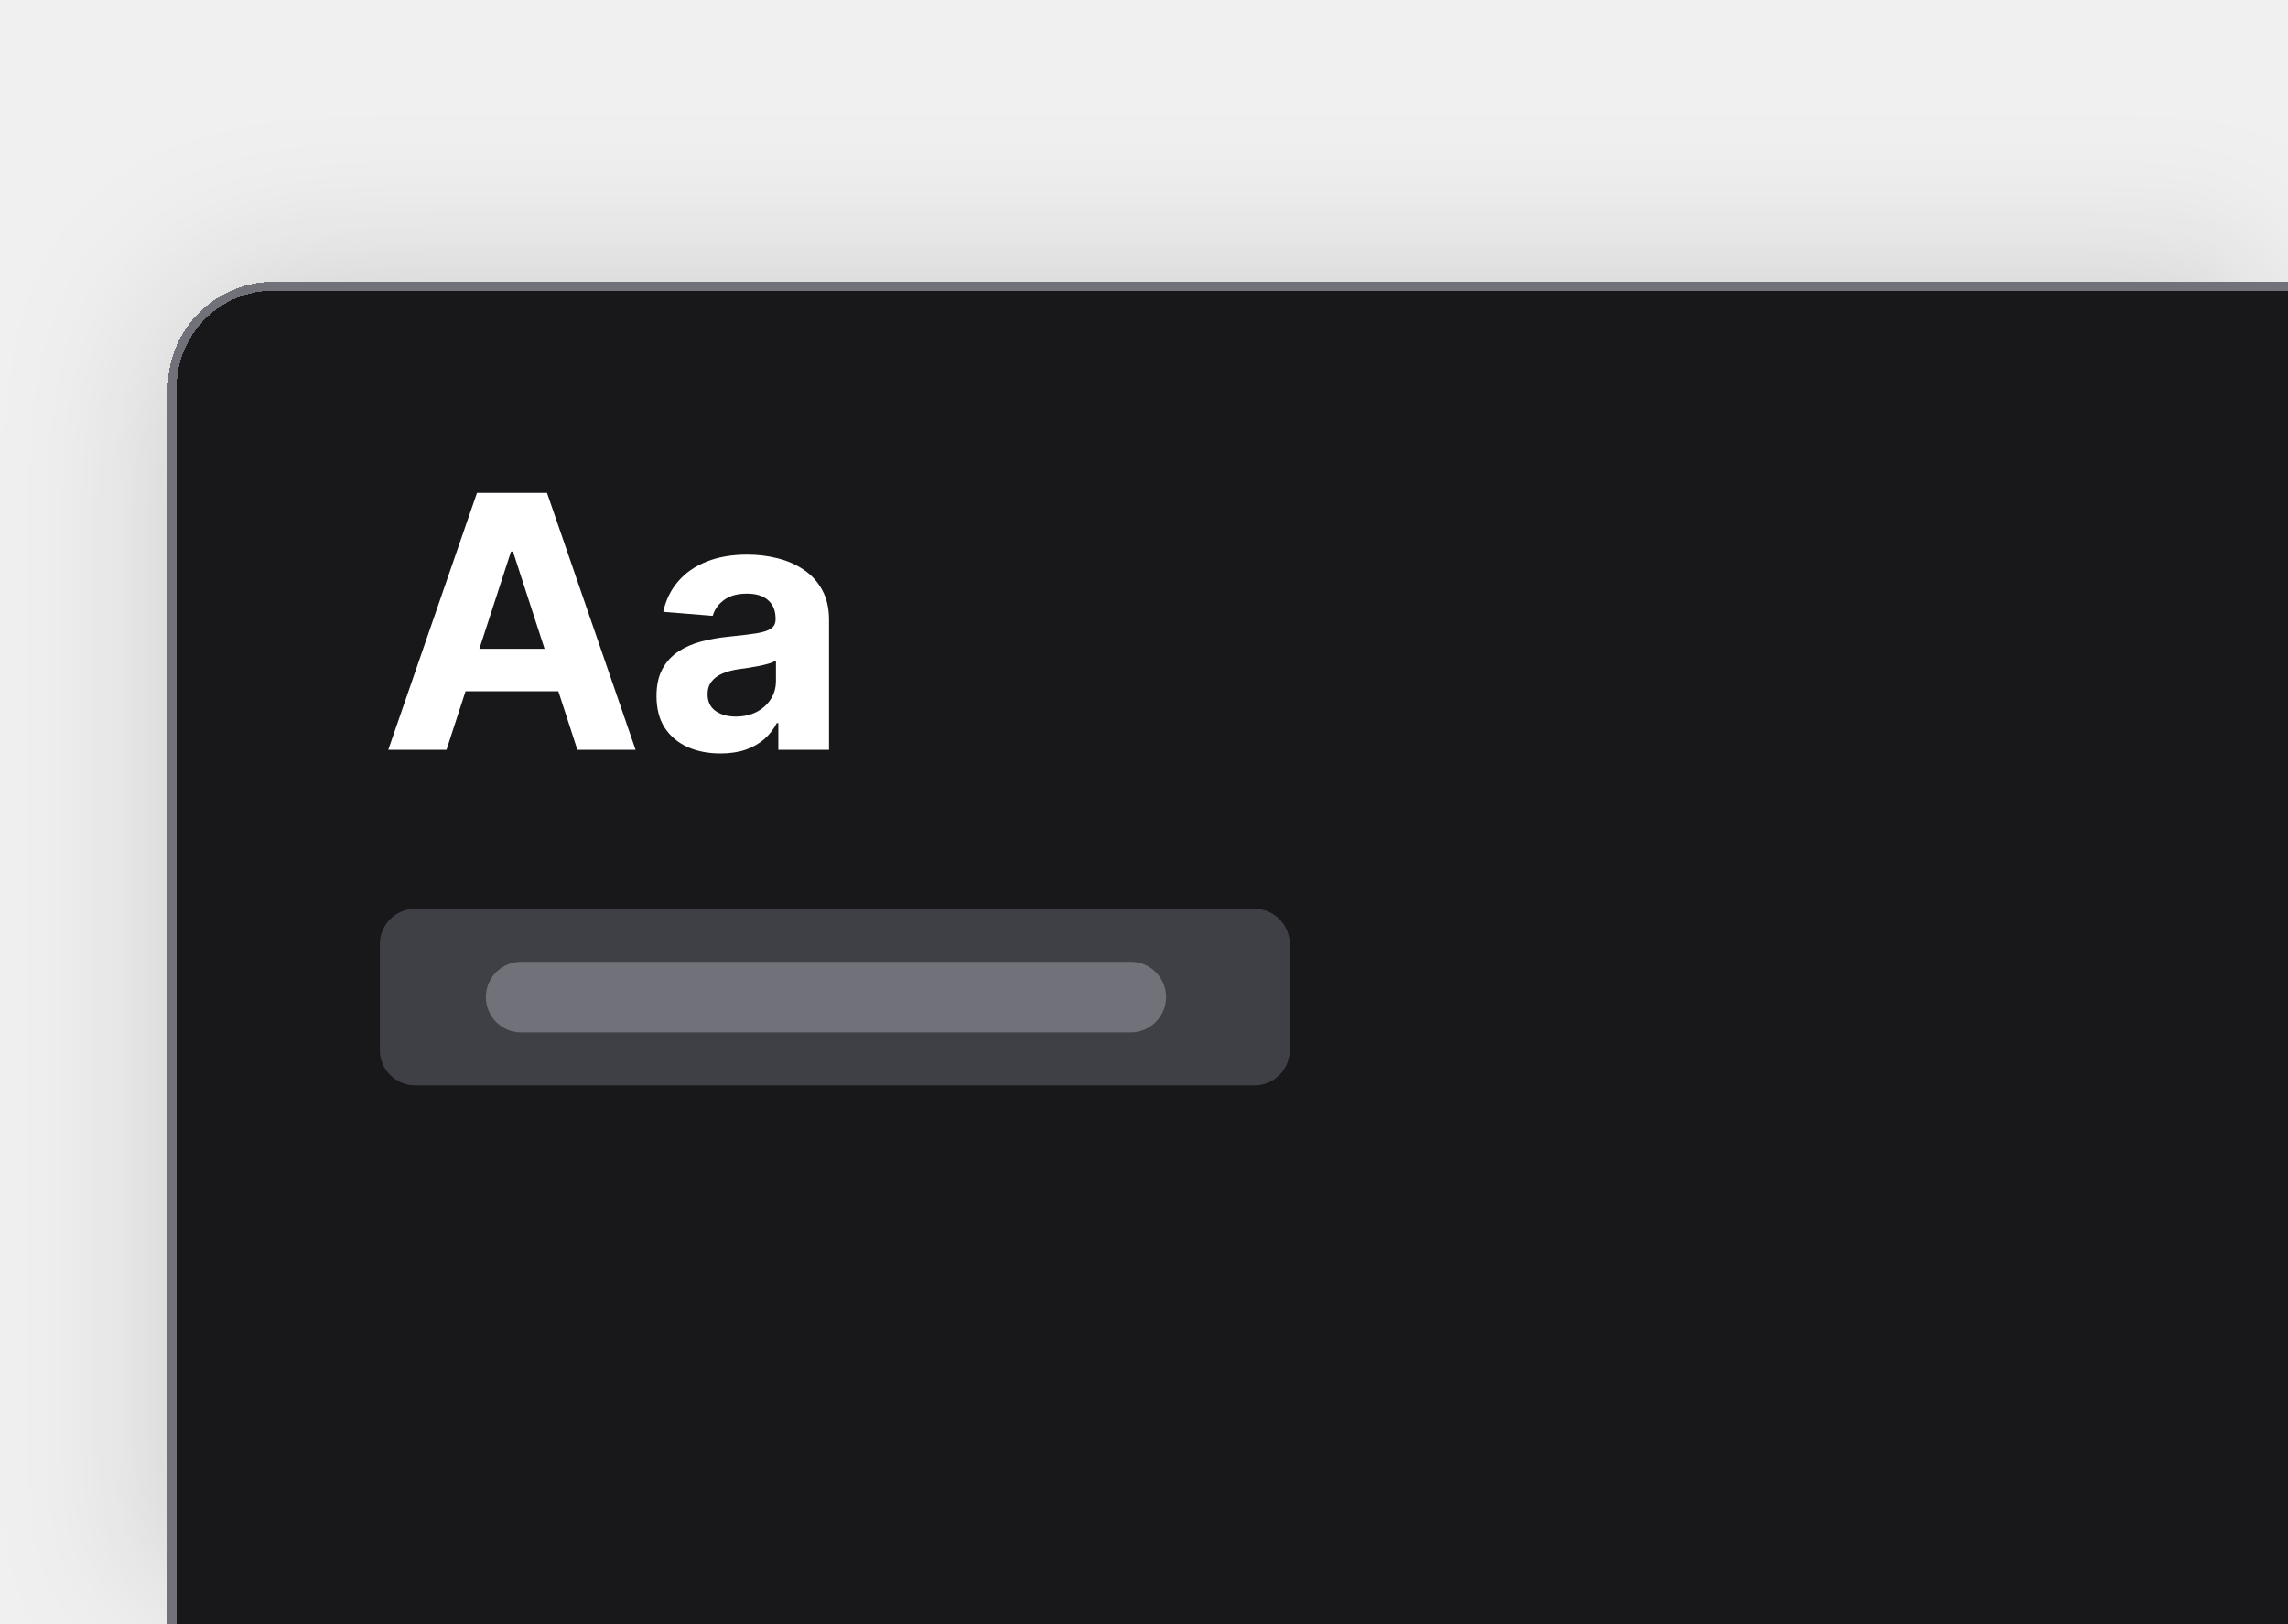
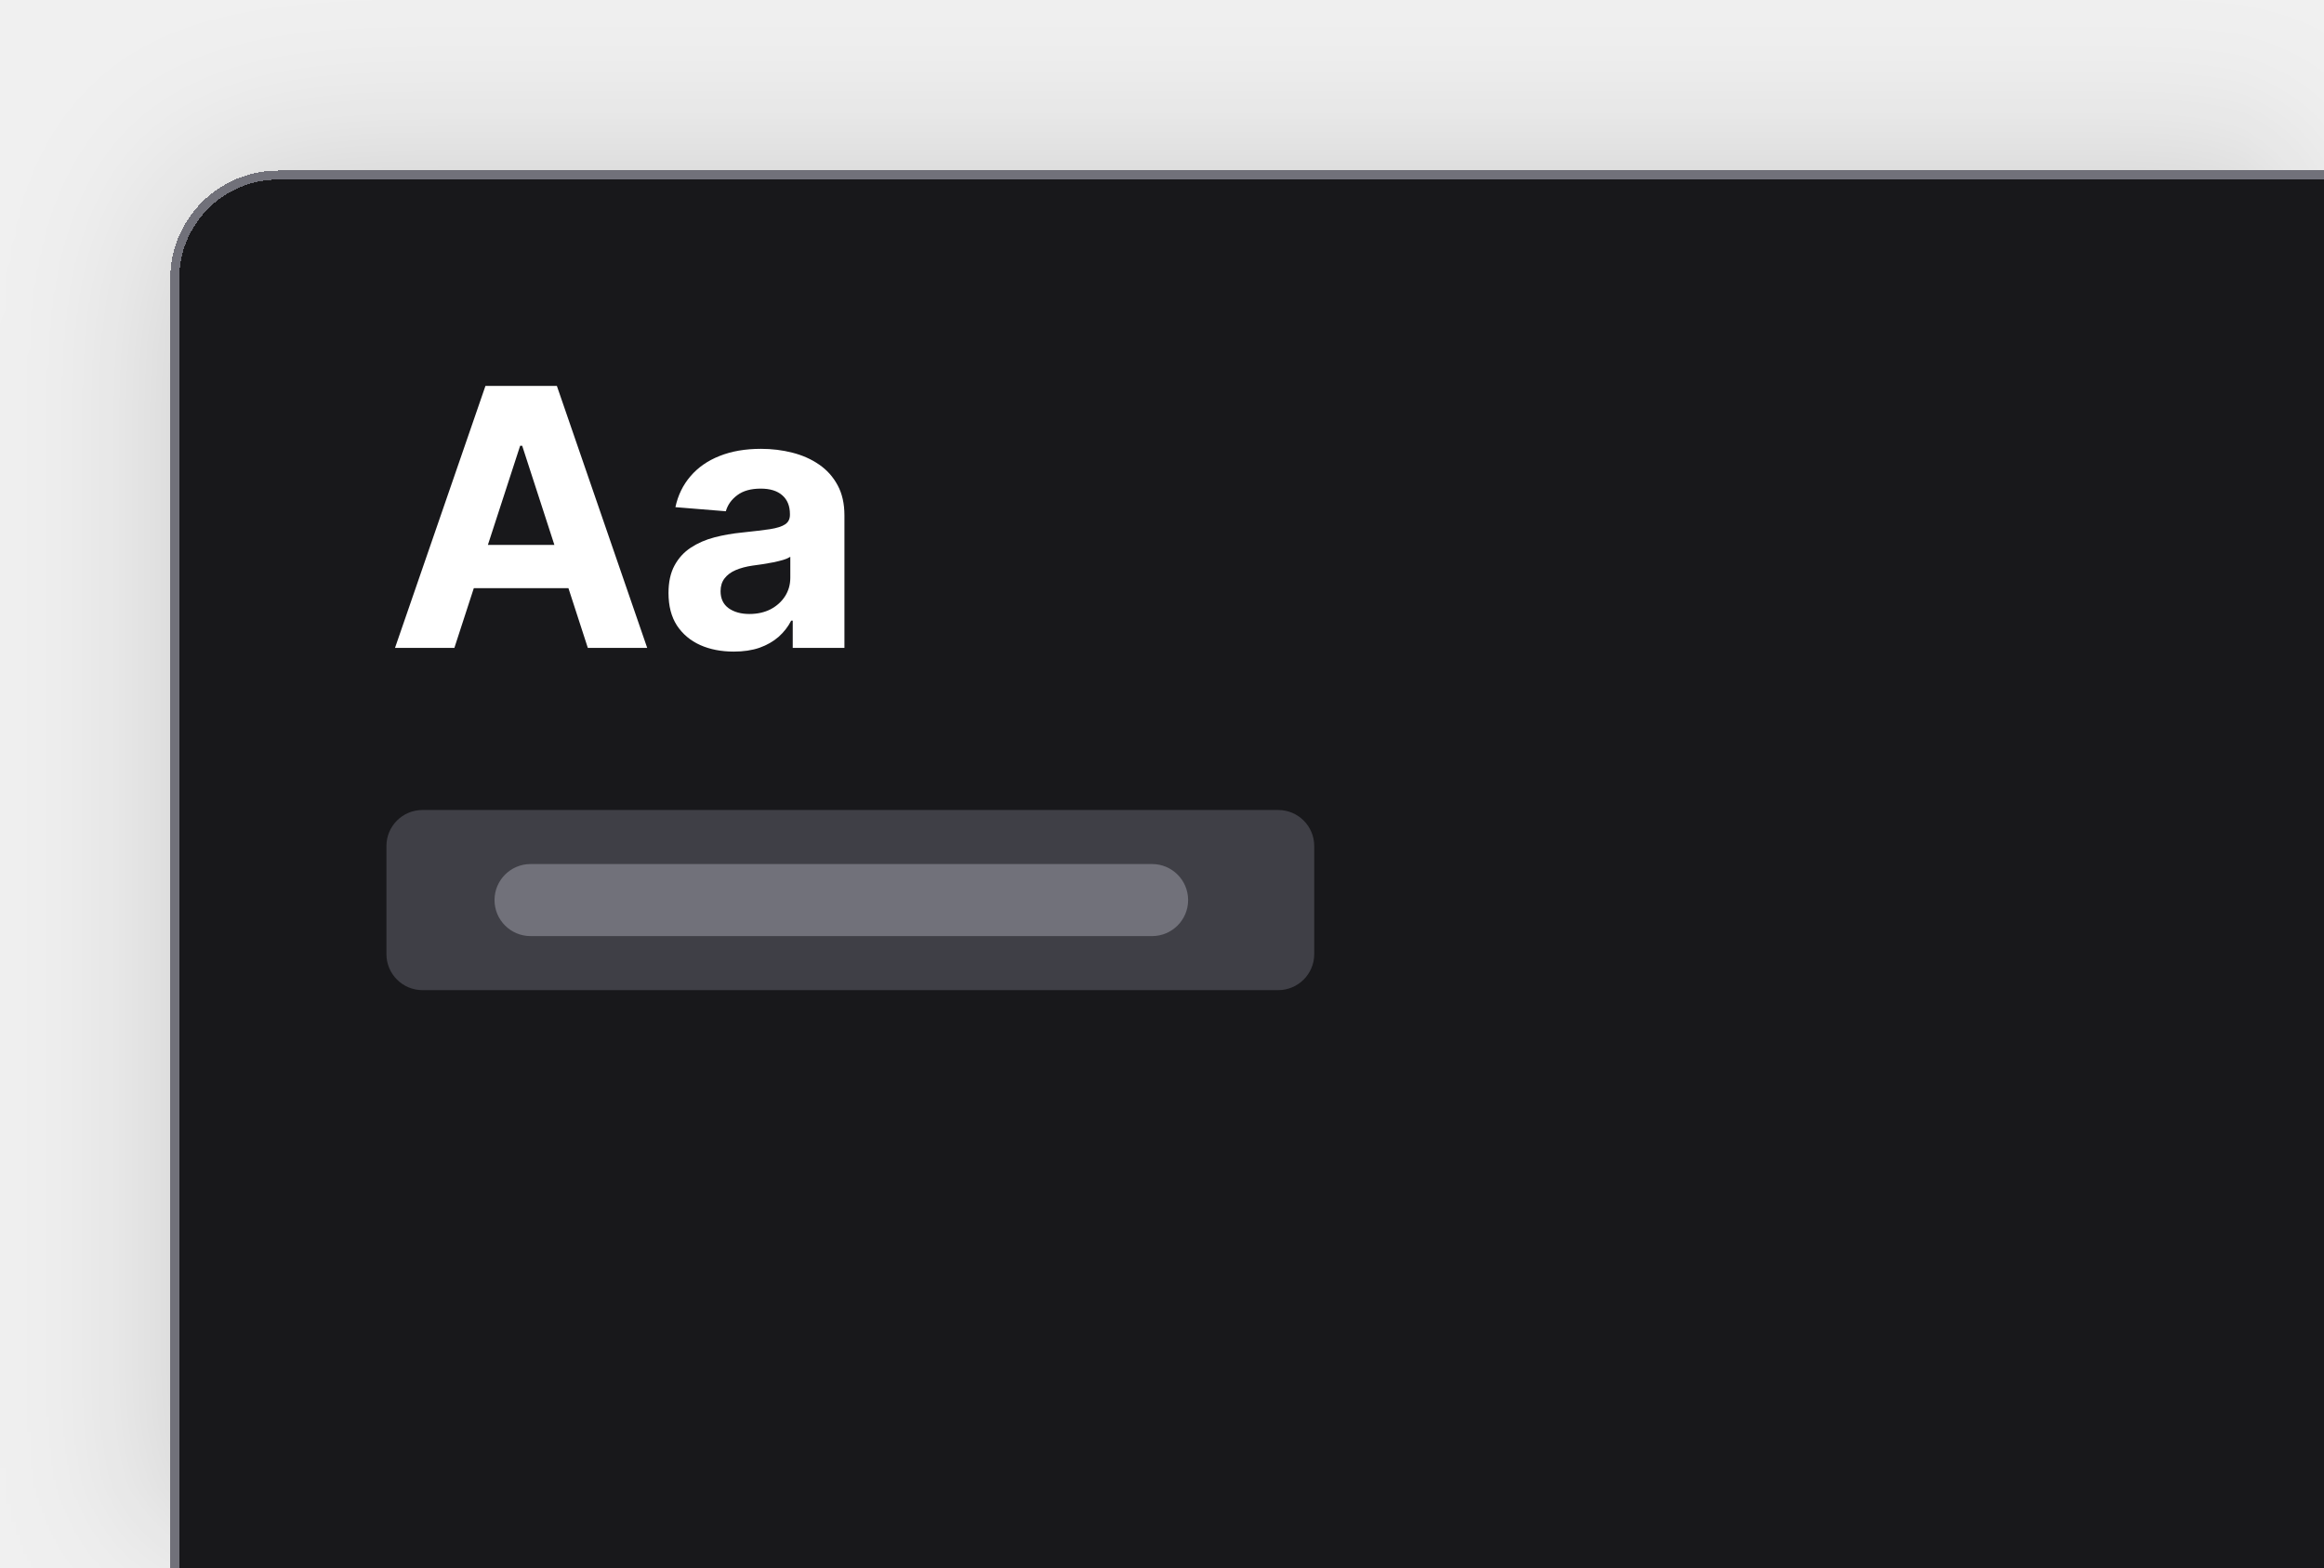
- <svg xmlns="http://www.w3.org/2000/svg" width="279" height="198" viewBox="0 0 259 158" fill="none">
+ <svg xmlns="http://www.w3.org/2000/svg" width="249" height="168" viewBox="0 0 258 174" fill="none">
  <g filter="url(#filter0_d_5828_9501)">
-     <path d="M19 31C19 24.373 24.373 19 31 19H260V179H19V31Z" fill="#18181B" shape-rendering="crispEdges" />
-     <path d="M31 19.5H259.5V178.5H19.5V31C19.5 24.649 24.649 19.5 31 19.5Z" stroke="#71717A" shape-rendering="crispEdges" />
-     <path d="M50.543 72H43.952L53.994 42.909H61.92L71.949 72H65.358L58.071 49.557H57.844L50.543 72ZM50.131 60.565H65.699V65.367H50.131V60.565ZM81.558 72.412C80.166 72.412 78.926 72.171 77.837 71.688C76.748 71.195 75.886 70.471 75.251 69.514C74.626 68.548 74.314 67.346 74.314 65.906C74.314 64.694 74.537 63.676 74.981 62.852C75.427 62.028 76.033 61.365 76.8 60.864C77.567 60.362 78.438 59.983 79.413 59.727C80.398 59.472 81.43 59.292 82.51 59.188C83.779 59.055 84.802 58.932 85.578 58.818C86.355 58.695 86.918 58.515 87.269 58.278C87.619 58.042 87.794 57.691 87.794 57.227V57.142C87.794 56.242 87.51 55.546 86.942 55.054C86.383 54.562 85.588 54.315 84.555 54.315C83.466 54.315 82.6 54.557 81.956 55.04C81.312 55.513 80.886 56.11 80.678 56.83L75.081 56.375C75.365 55.049 75.924 53.903 76.757 52.938C77.59 51.962 78.665 51.214 79.981 50.693C81.307 50.163 82.841 49.898 84.584 49.898C85.796 49.898 86.956 50.04 88.064 50.324C89.181 50.608 90.171 51.048 91.033 51.645C91.904 52.242 92.59 53.008 93.092 53.946C93.594 54.874 93.845 55.987 93.845 57.284V72H88.106V68.974H87.936C87.586 69.656 87.117 70.258 86.53 70.778C85.943 71.29 85.237 71.692 84.413 71.986C83.59 72.27 82.638 72.412 81.558 72.412ZM83.291 68.236C84.181 68.236 84.967 68.061 85.649 67.71C86.331 67.35 86.866 66.867 87.254 66.261C87.642 65.655 87.837 64.969 87.837 64.202V61.886C87.647 62.01 87.387 62.123 87.055 62.227C86.733 62.322 86.369 62.412 85.962 62.497C85.555 62.573 85.147 62.644 84.74 62.71C84.333 62.767 83.963 62.819 83.632 62.867C82.922 62.971 82.302 63.136 81.771 63.364C81.241 63.591 80.829 63.899 80.535 64.287C80.242 64.666 80.095 65.139 80.095 65.707C80.095 66.531 80.394 67.161 80.99 67.597C81.596 68.023 82.363 68.236 83.291 68.236Z" fill="white" />
-     <rect x="43" y="90" width="103" height="20" rx="4" fill="#3F3F46" />
-     <rect x="55" y="96" width="77" height="8" rx="4" fill="#71717A" />
+     <path d="M18.9 30.9C18.9 24.273 24.273 18.9 30.9 18.9H259.9V178.9H18.9V30.9Z" fill="#18181B" shape-rendering="crispEdges" />
+     <path d="M30.9 19.4H259.4V178.4H19.4V30.9C19.4 24.549 24.549 19.4 30.9 19.4Z" stroke="#71717A" shape-rendering="crispEdges" />
+     <path d="M50.443 71.9H43.852L53.894 42.809H61.82L71.849 71.9H65.258L57.971 49.457H57.744L50.443 71.9ZM50.031 60.466H65.599V65.267H50.031V60.466ZM81.458 72.312C80.066 72.312 78.826 72.071 77.737 71.588C76.647 71.096 75.786 70.371 75.151 69.415C74.526 68.449 74.214 67.246 74.214 65.807C74.214 64.594 74.436 63.577 74.881 62.753C75.326 61.929 75.933 61.266 76.7 60.764C77.467 60.262 78.338 59.883 79.313 59.628C80.298 59.372 81.33 59.192 82.41 59.088C83.679 58.955 84.701 58.832 85.478 58.719C86.254 58.596 86.818 58.416 87.168 58.179C87.519 57.942 87.694 57.592 87.694 57.128V57.042C87.694 56.143 87.41 55.447 86.842 54.954C86.283 54.462 85.487 54.216 84.455 54.216C83.366 54.216 82.5 54.457 81.856 54.94C81.212 55.414 80.786 56.01 80.578 56.73L74.981 56.275C75.265 54.95 75.824 53.804 76.657 52.838C77.49 51.862 78.565 51.114 79.881 50.594C81.207 50.063 82.741 49.798 84.484 49.798C85.696 49.798 86.856 49.94 87.964 50.224C89.081 50.508 90.071 50.949 90.933 51.545C91.804 52.142 92.49 52.909 92.992 53.846C93.494 54.774 93.745 55.887 93.745 57.184V71.9H88.006V68.875H87.836C87.486 69.557 87.017 70.158 86.43 70.679C85.843 71.19 85.137 71.593 84.313 71.886C83.489 72.17 82.538 72.312 81.458 72.312ZM83.191 68.136C84.081 68.136 84.867 67.961 85.549 67.611C86.231 67.251 86.766 66.768 87.154 66.162C87.542 65.556 87.737 64.869 87.737 64.102V61.787C87.547 61.91 87.287 62.023 86.955 62.128C86.633 62.222 86.269 62.312 85.862 62.398C85.454 62.473 85.047 62.544 84.64 62.611C84.233 62.667 83.863 62.719 83.532 62.767C82.822 62.871 82.201 63.037 81.671 63.264C81.141 63.491 80.729 63.799 80.435 64.187C80.142 64.566 79.995 65.04 79.995 65.608C79.995 66.432 80.293 67.061 80.89 67.497C81.496 67.923 82.263 68.136 83.191 68.136Z" fill="white" />
+     <rect x="42.9" y="89.9" width="103" height="20" rx="4" fill="#3F3F46" />
+     <rect x="54.9" y="95.9" width="77" height="8" rx="4" fill="#71717A" />
  </g>
  <defs>
-     <filter id="filter0_d_5828_9501" x="0.1" y="0.1" width="278.8" height="197.8" filterUnits="userSpaceOnUse" color-interpolation-filters="sRGB">
+     <filter id="filter0_d_5828_9501" x="-9.72748e-05" y="0" width="278.8" height="197.8" filterUnits="userSpaceOnUse" color-interpolation-filters="sRGB">
      <feFlood flood-opacity="0" result="BackgroundImageFix" />
      <feColorMatrix in="SourceAlpha" type="matrix" values="0 0 0 0 0 0 0 0 0 0 0 0 0 0 0 0 0 0 127 0" result="hardAlpha" />
      <feOffset />
      <feGaussianBlur stdDeviation="9.45" />
      <feComposite in2="hardAlpha" operator="out" />
      <feColorMatrix type="matrix" values="0 0 0 0 0 0 0 0 0 0 0 0 0 0 0 0 0 0 0.15 0" />
      <feBlend mode="normal" in2="BackgroundImageFix" result="effect1_dropShadow_5828_9501" />
      <feBlend mode="normal" in="SourceGraphic" in2="effect1_dropShadow_5828_9501" result="shape" />
    </filter>
  </defs>
</svg>
